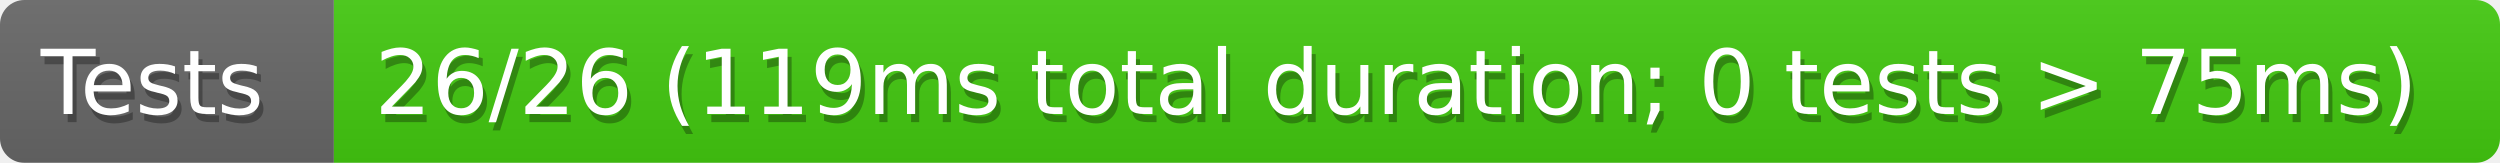
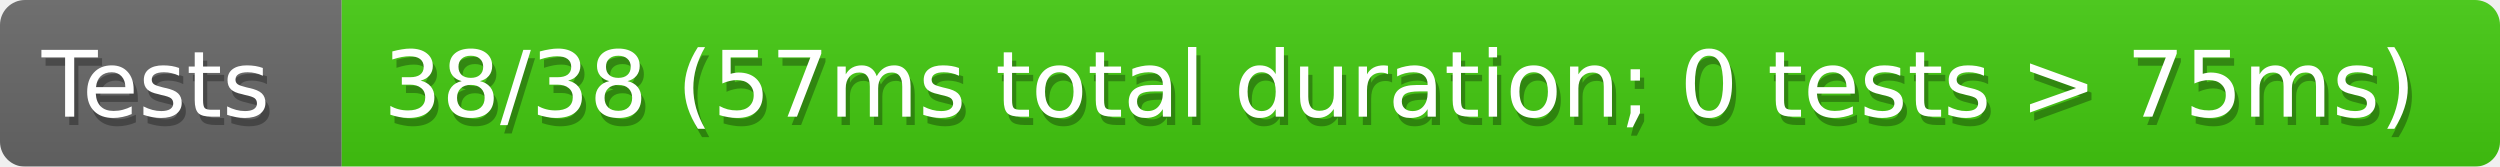
- <svg xmlns="http://www.w3.org/2000/svg" width="307" height="20">
+ <svg xmlns="http://www.w3.org/2000/svg" width="300" height="20">
  <defs>
    <style>text{font-size:11px;font-family:Verdana,DejaVu Sans,Geneva,sans-serif}text.shadow{fill:#010101;fill-opacity:.3}text.high{fill:#fff}</style>
    <linearGradient id="smooth" x2="0" y2="100%">
      <stop offset="0" stop-color="#aaa" stop-opacity=".1" />
      <stop offset="1" stop-opacity=".1" />
    </linearGradient>
    <mask id="round">
      <rect width="100%" height="100%" rx="3" fill="#fff" />
    </mask>
  </defs>
  <g id="bg" mask="url(#round)">
    <path fill="#696969" d="M0 0h41v20H0z" />
-     <path fill="#4c1" d="M41 0h266v20H41z" />
-     <path fill="url(#smooth)" d="M0 0h307v20H0z" />
+     <path fill="#4c1" d="M41 0h259v20H41z" />
+     <path fill="url(#smooth)" d="M0 0h300v20H0z" />
  </g>
  <g id="fg">
    <text class="shadow" x="5.5" y="15">Tests</text>
    <text class="high" x="5" y="14">Tests</text>
-     <text class="shadow" x="46.5" y="15">26/26 (119ms total duration; 0 tests &gt; 75ms)</text>
-     <text class="high" x="46" y="14">26/26 (119ms total duration; 0 tests &gt; 75ms)</text>
+     <text class="shadow" x="46.5" y="15">38/38 (57ms total duration; 0 tests &gt; 75ms)</text>
+     <text class="high" x="46" y="14">38/38 (57ms total duration; 0 tests &gt; 75ms)</text>
  </g>
</svg>
